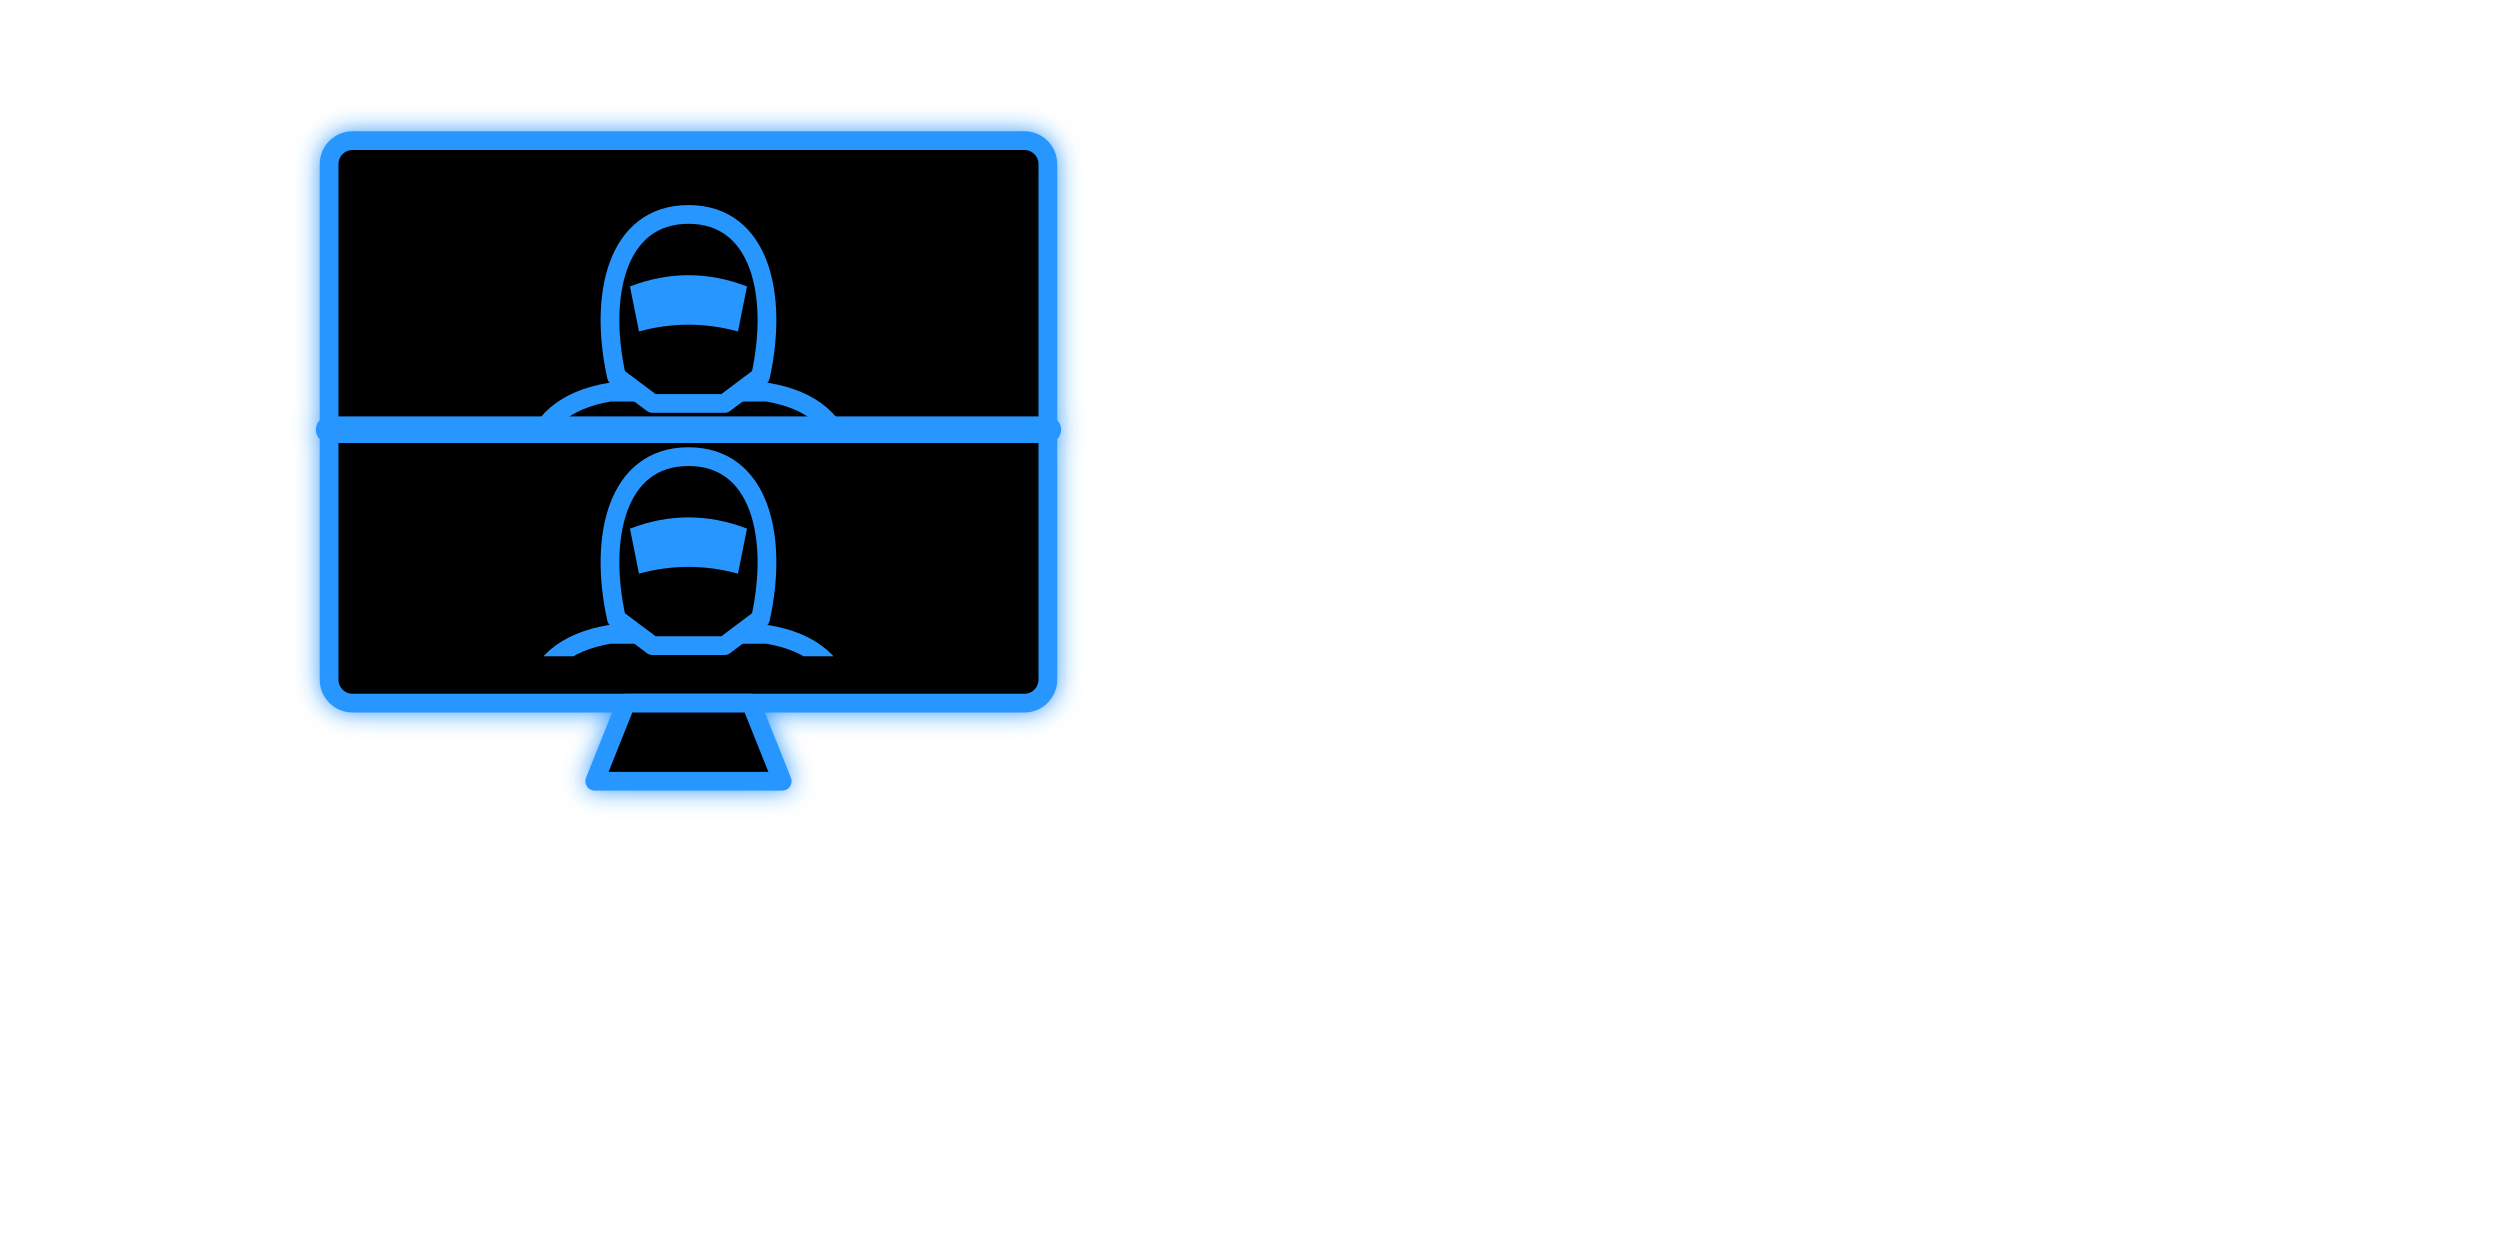
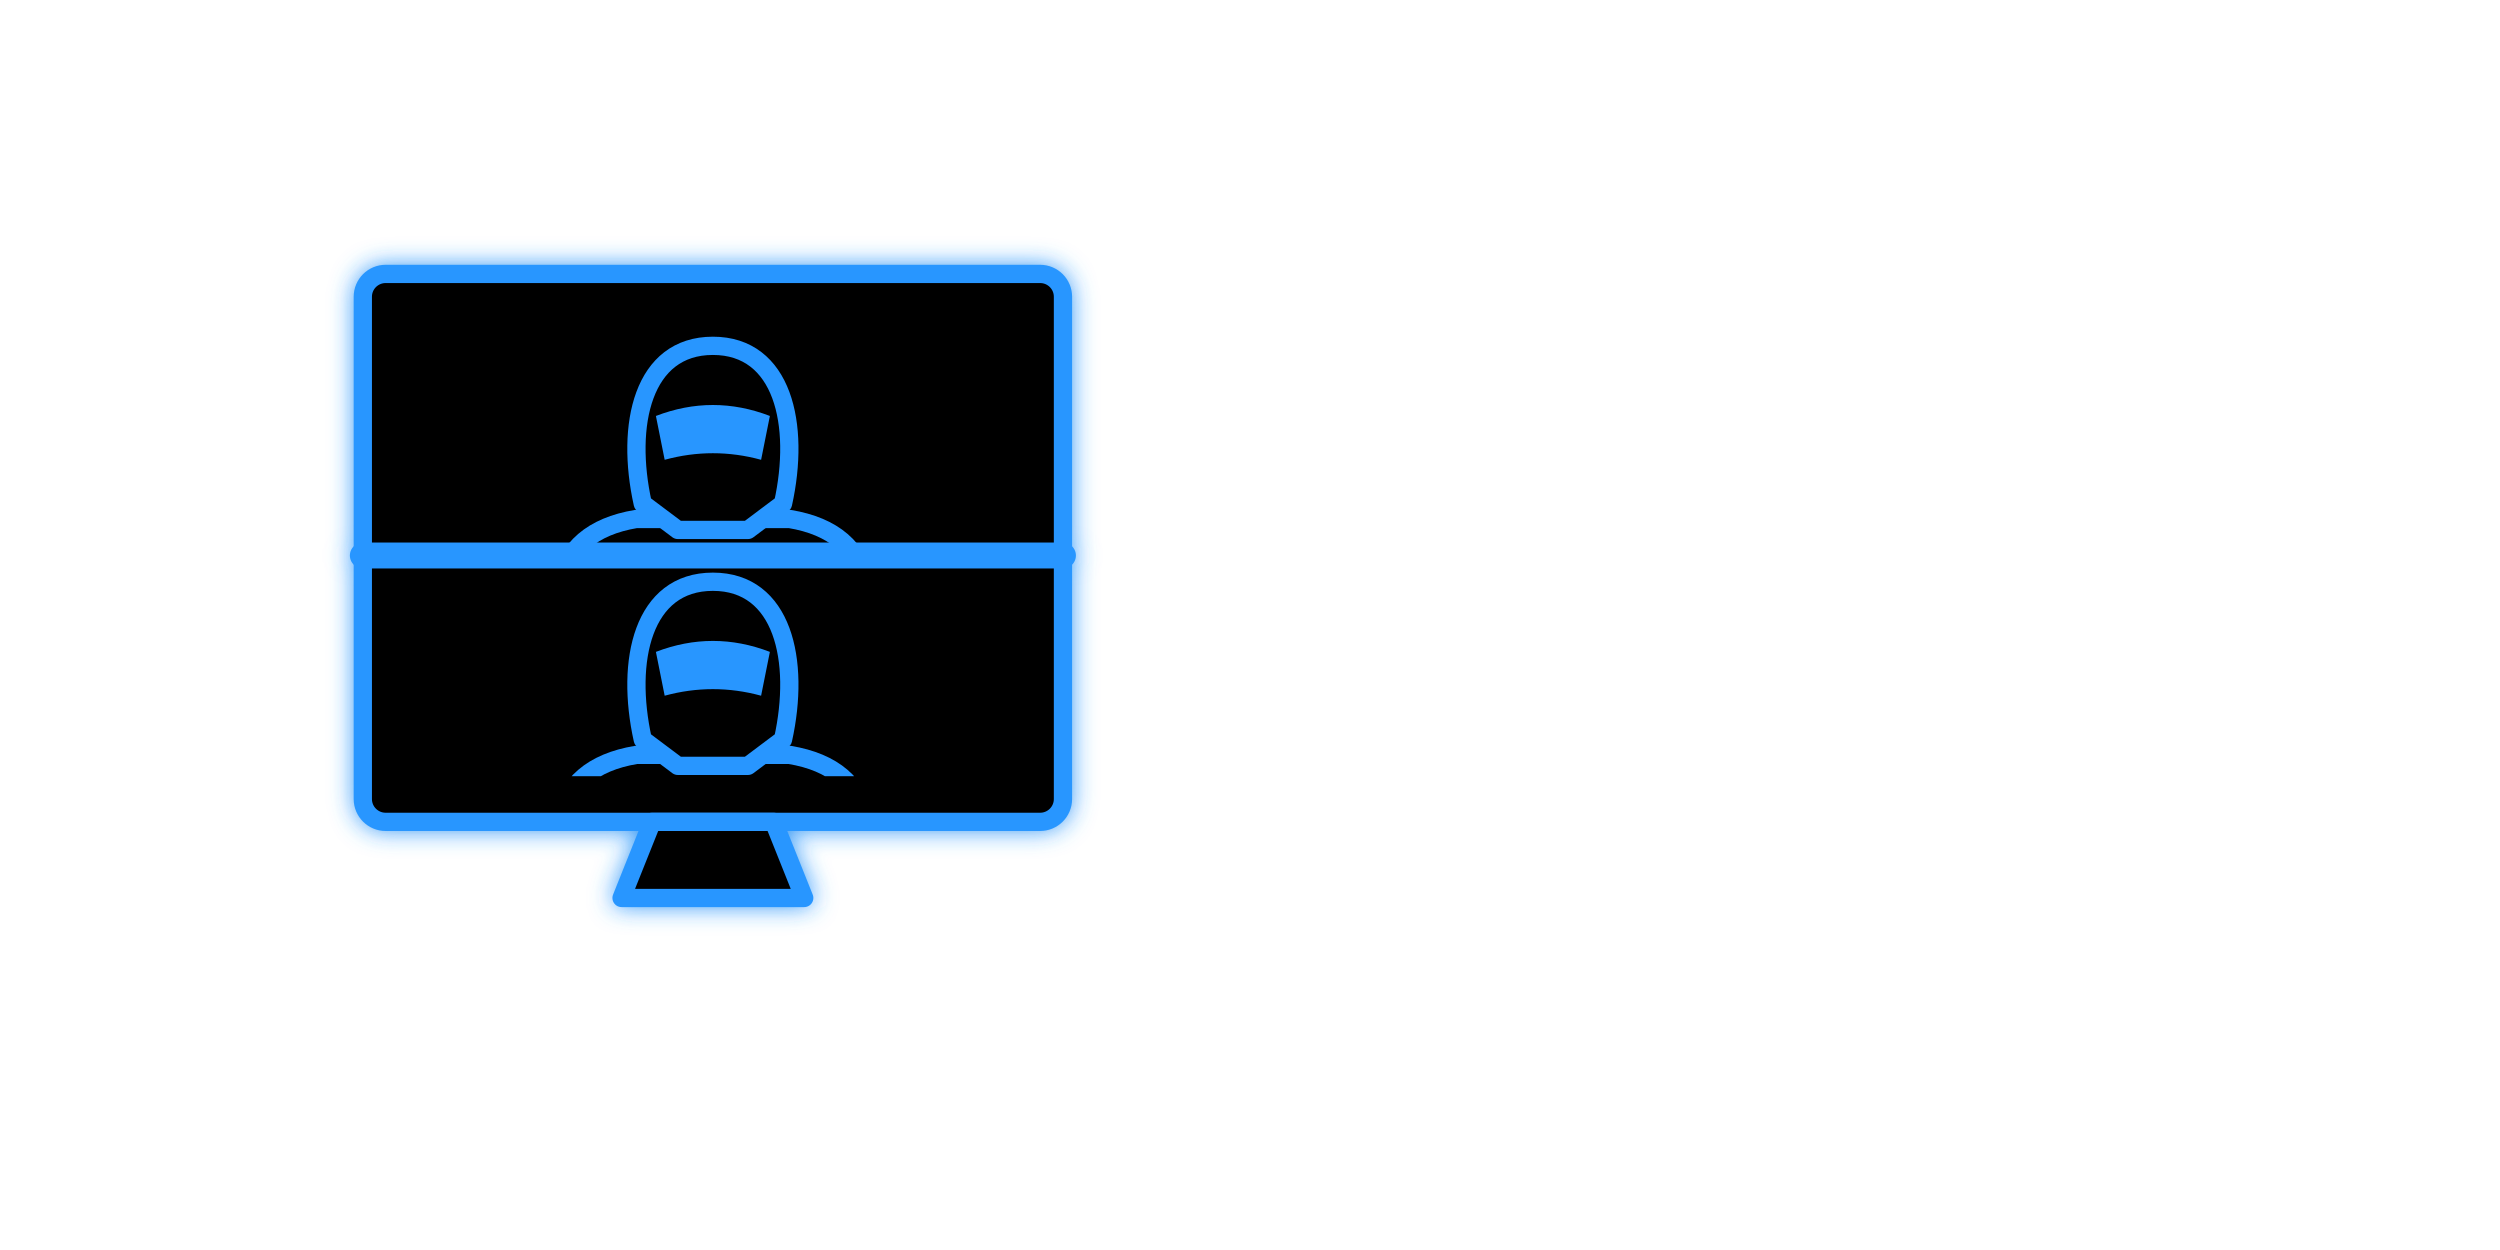
<svg xmlns="http://www.w3.org/2000/svg" width="512" height="256" viewBox="0 0 512 256">
  <style>
.b { fill:#000; stroke:#2896FF; stroke-width:2.4; stroke-linejoin:round }
.l { fill:none; stroke:#2896FF; stroke-width:2; stroke-linecap:round; stroke-linejoin:round }
.w { fill:none; stroke:#2896FF; stroke-width:3.4; stroke-linecap:round; stroke-linejoin:round }
.arc { fill:none; stroke:#2896FF; stroke-width:6 }
.f { fill:#2896FF; stroke:none }
.red { stroke:#FF3A3A }
</style>
  <defs>
    <filter id="glow" x="-20%" y="-20%" width="140%" height="140%">
-       <feGaussianBlur stdDeviation="1.50" />
+       <feGaussianBlur stdDeviation="1.54" />
    </filter>
    <clipPath id="coop_top">
      <rect x="12" y="14" width="76" height="30" />
    </clipPath>
    <clipPath id="coop_bottom">
      <rect x="12" y="46" width="76" height="28" />
    </clipPath>
  </defs>
-   <g transform="translate(61 16) scale(1.6)">
+   <g transform="translate(68.07 43.63) scale(1.5586)">
    <g filter="url(#glow)" opacity="0.9">
      <rect x="4" y="8" width="92" height="72" rx="3" class="b" />
      <g clip-path="url(#coop_top)">
        <path d="M28.4,61.8 L29.84,48.84 Q31.28,41.64 39.92,40.2 L60.08,40.2 Q68.72,41.64 70.16,48.84 L71.6,61.8 Z" class="b" />
        <path d="M40.784,38.184 C38.48,27.816 40.784,17.448 50,17.448 C59.216,17.448 61.52,27.816 59.216,38.184 L54.608,41.64 L45.392,41.64 Z" class="b" />
        <path d="M42.512,26.664 Q50,23.784 57.488,26.664 L56.336,32.424 Q50,30.696 43.664,32.424 Z" class="f" />
      </g>
      <g clip-path="url(#coop_bottom)">
        <path d="M28.4,92.8 L29.84,79.84 Q31.28,72.64 39.92,71.2 L60.08,71.2 Q68.72,72.64 70.16,79.84 L71.6,92.8 Z" class="b" />
        <path d="M40.784,69.184 C38.48,58.816 40.784,48.448 50,48.448 C59.216,48.448 61.52,58.816 59.216,69.184 L54.608,72.64 L45.392,72.64 Z" class="b" />
        <path d="M42.512,57.664 Q50,54.784 57.488,57.664 L56.336,63.424 Q50,61.696 43.664,63.424 Z" class="f" />
      </g>
      <line x1="4" y1="45" x2="96" y2="45" class="w" />
      <path d="M42,80 l-4,10 h24 l-4,-10 z" class="b" />
    </g>
    <rect x="4" y="8" width="92" height="72" rx="3" class="b" />
    <g clip-path="url(#coop_top)">
      <path d="M28.4,61.8 L29.84,48.84 Q31.28,41.64 39.92,40.2 L60.08,40.2 Q68.72,41.64 70.16,48.84 L71.6,61.8 Z" class="b" />
      <path d="M40.784,38.184 C38.48,27.816 40.784,17.448 50,17.448 C59.216,17.448 61.52,27.816 59.216,38.184 L54.608,41.64 L45.392,41.64 Z" class="b" />
      <path d="M42.512,26.664 Q50,23.784 57.488,26.664 L56.336,32.424 Q50,30.696 43.664,32.424 Z" class="f" />
    </g>
    <g clip-path="url(#coop_bottom)">
      <path d="M28.4,92.8 L29.84,79.84 Q31.28,72.64 39.92,71.2 L60.08,71.2 Q68.72,72.64 70.16,79.84 L71.6,92.8 Z" class="b" />
      <path d="M40.784,69.184 C38.48,58.816 40.784,48.448 50,48.448 C59.216,48.448 61.52,58.816 59.216,69.184 L54.608,72.64 L45.392,72.64 Z" class="b" />
      <path d="M42.512,57.664 Q50,54.784 57.488,57.664 L56.336,63.424 Q50,61.696 43.664,63.424 Z" class="f" />
    </g>
    <line x1="4" y1="45" x2="96" y2="45" class="w" />
    <path d="M42,80 l-4,10 h24 l-4,-10 z" class="b" />
  </g>
</svg>
